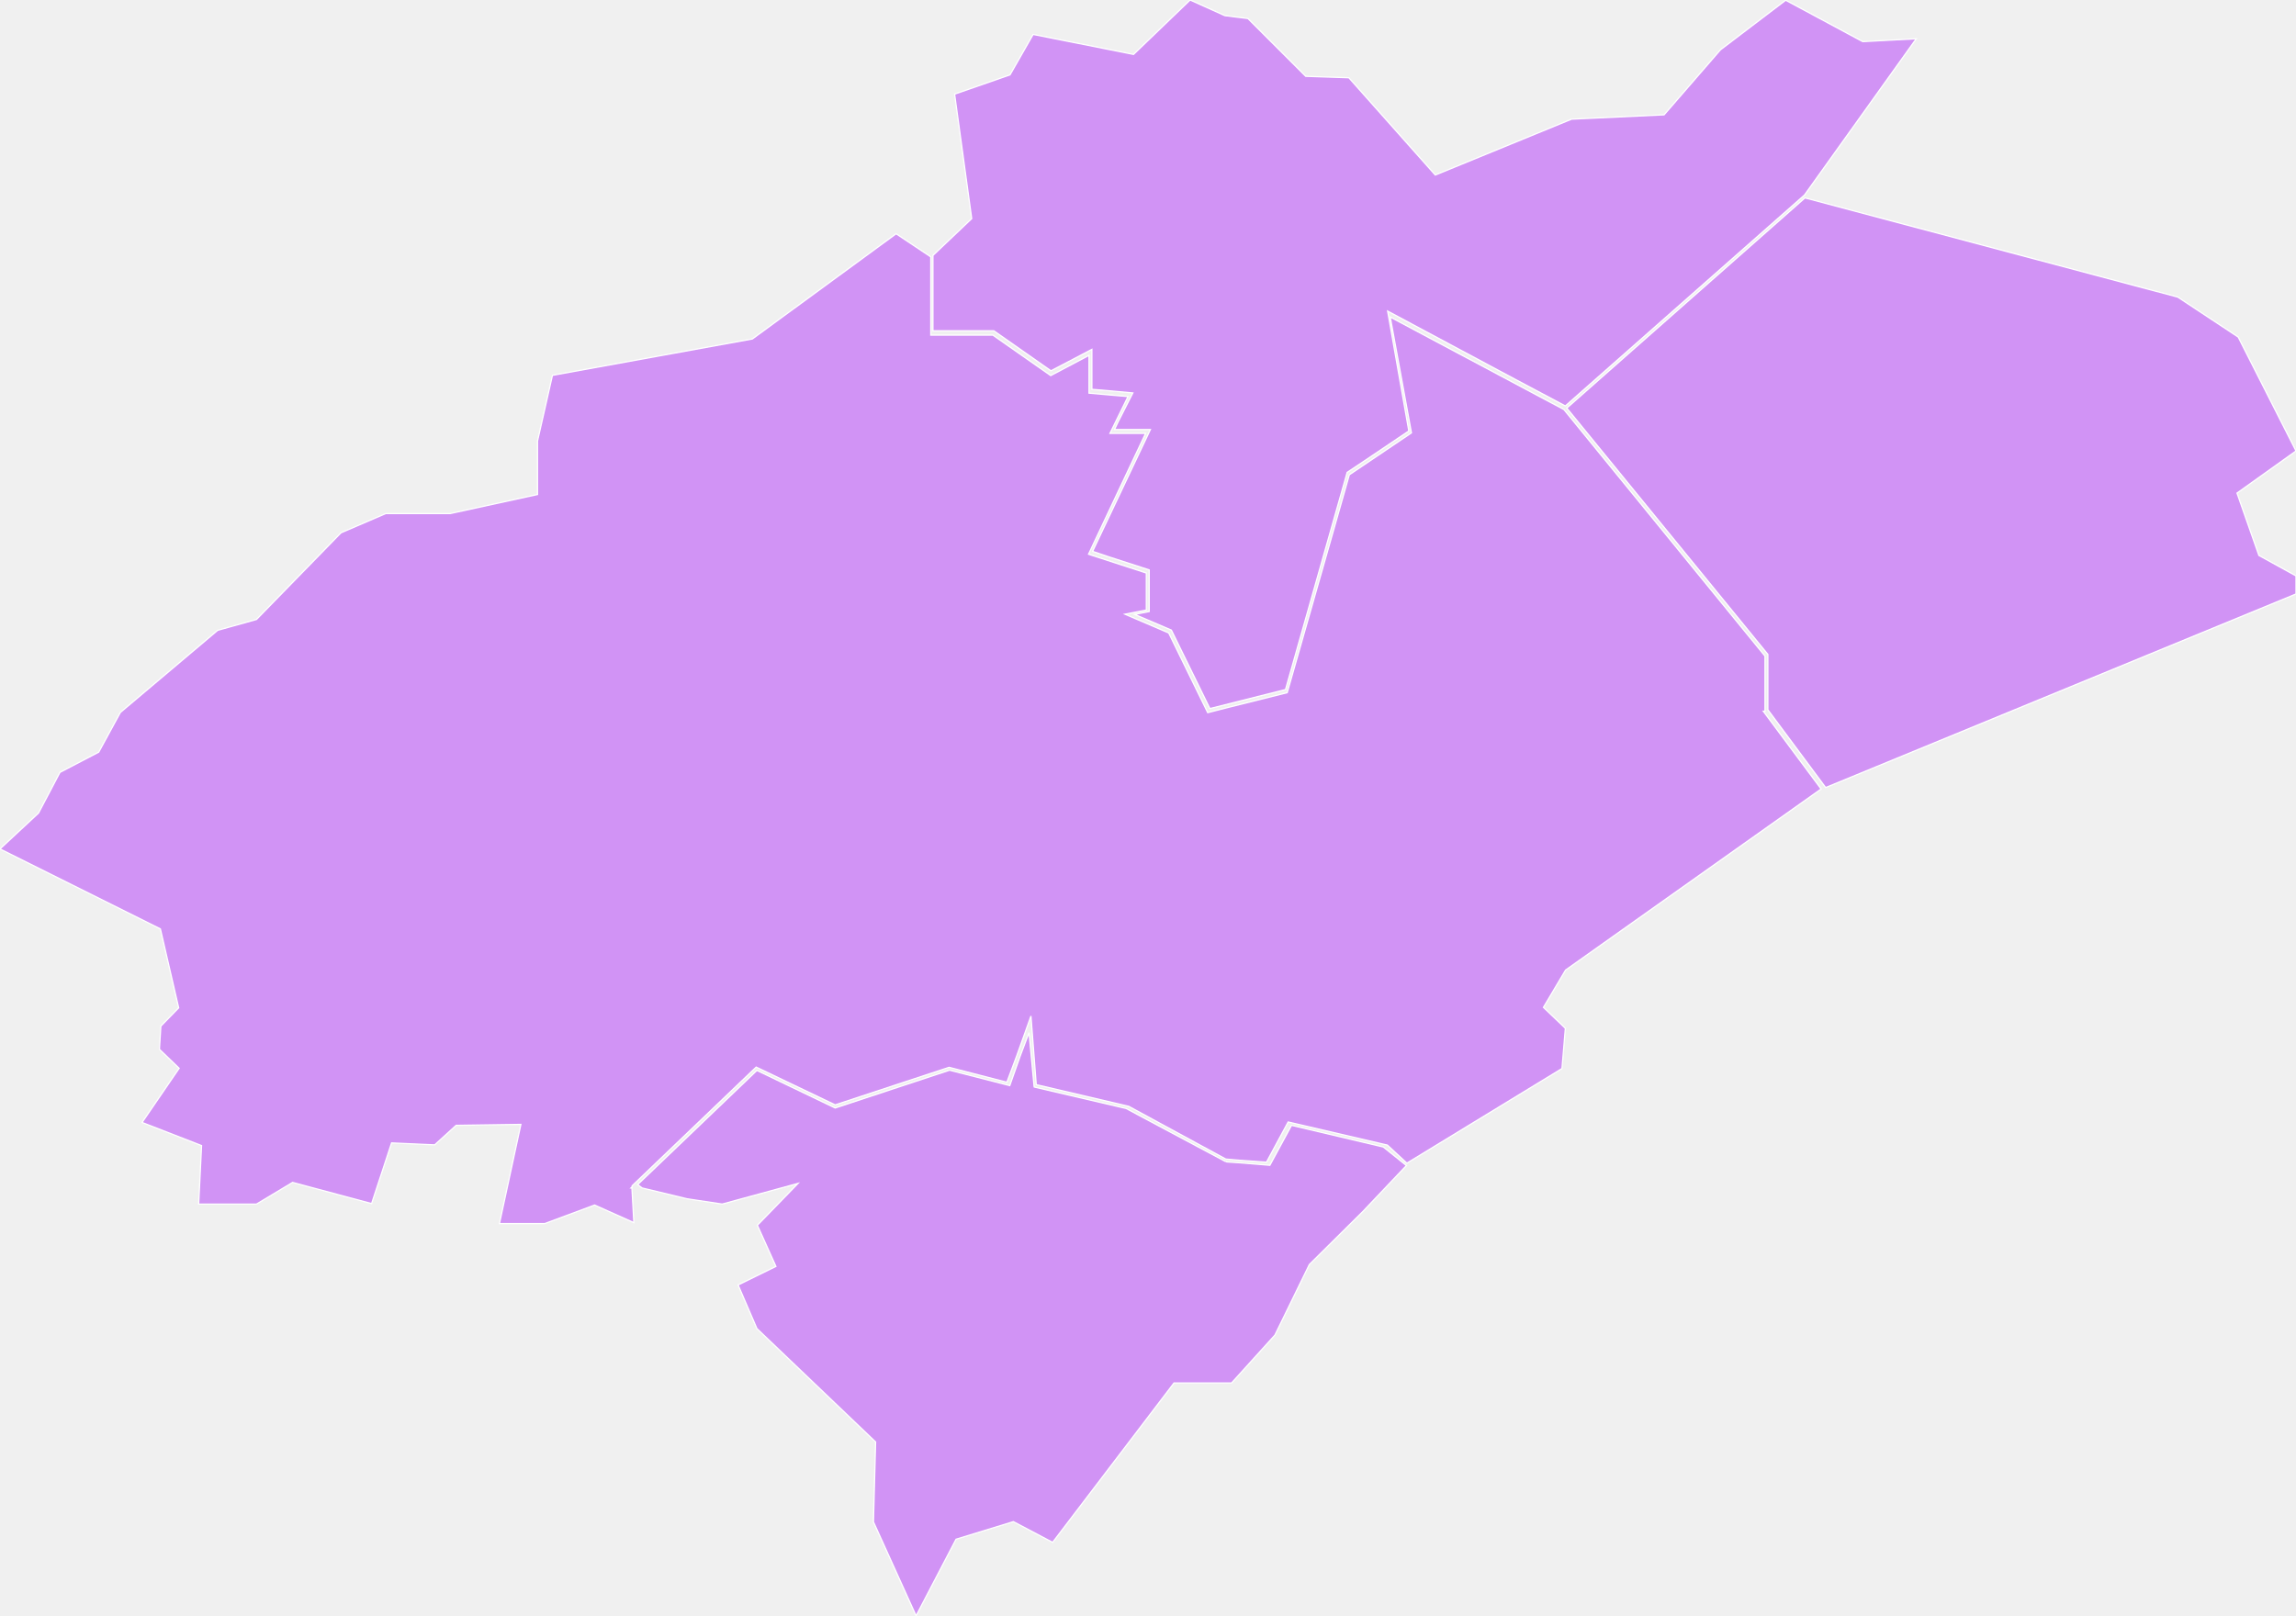
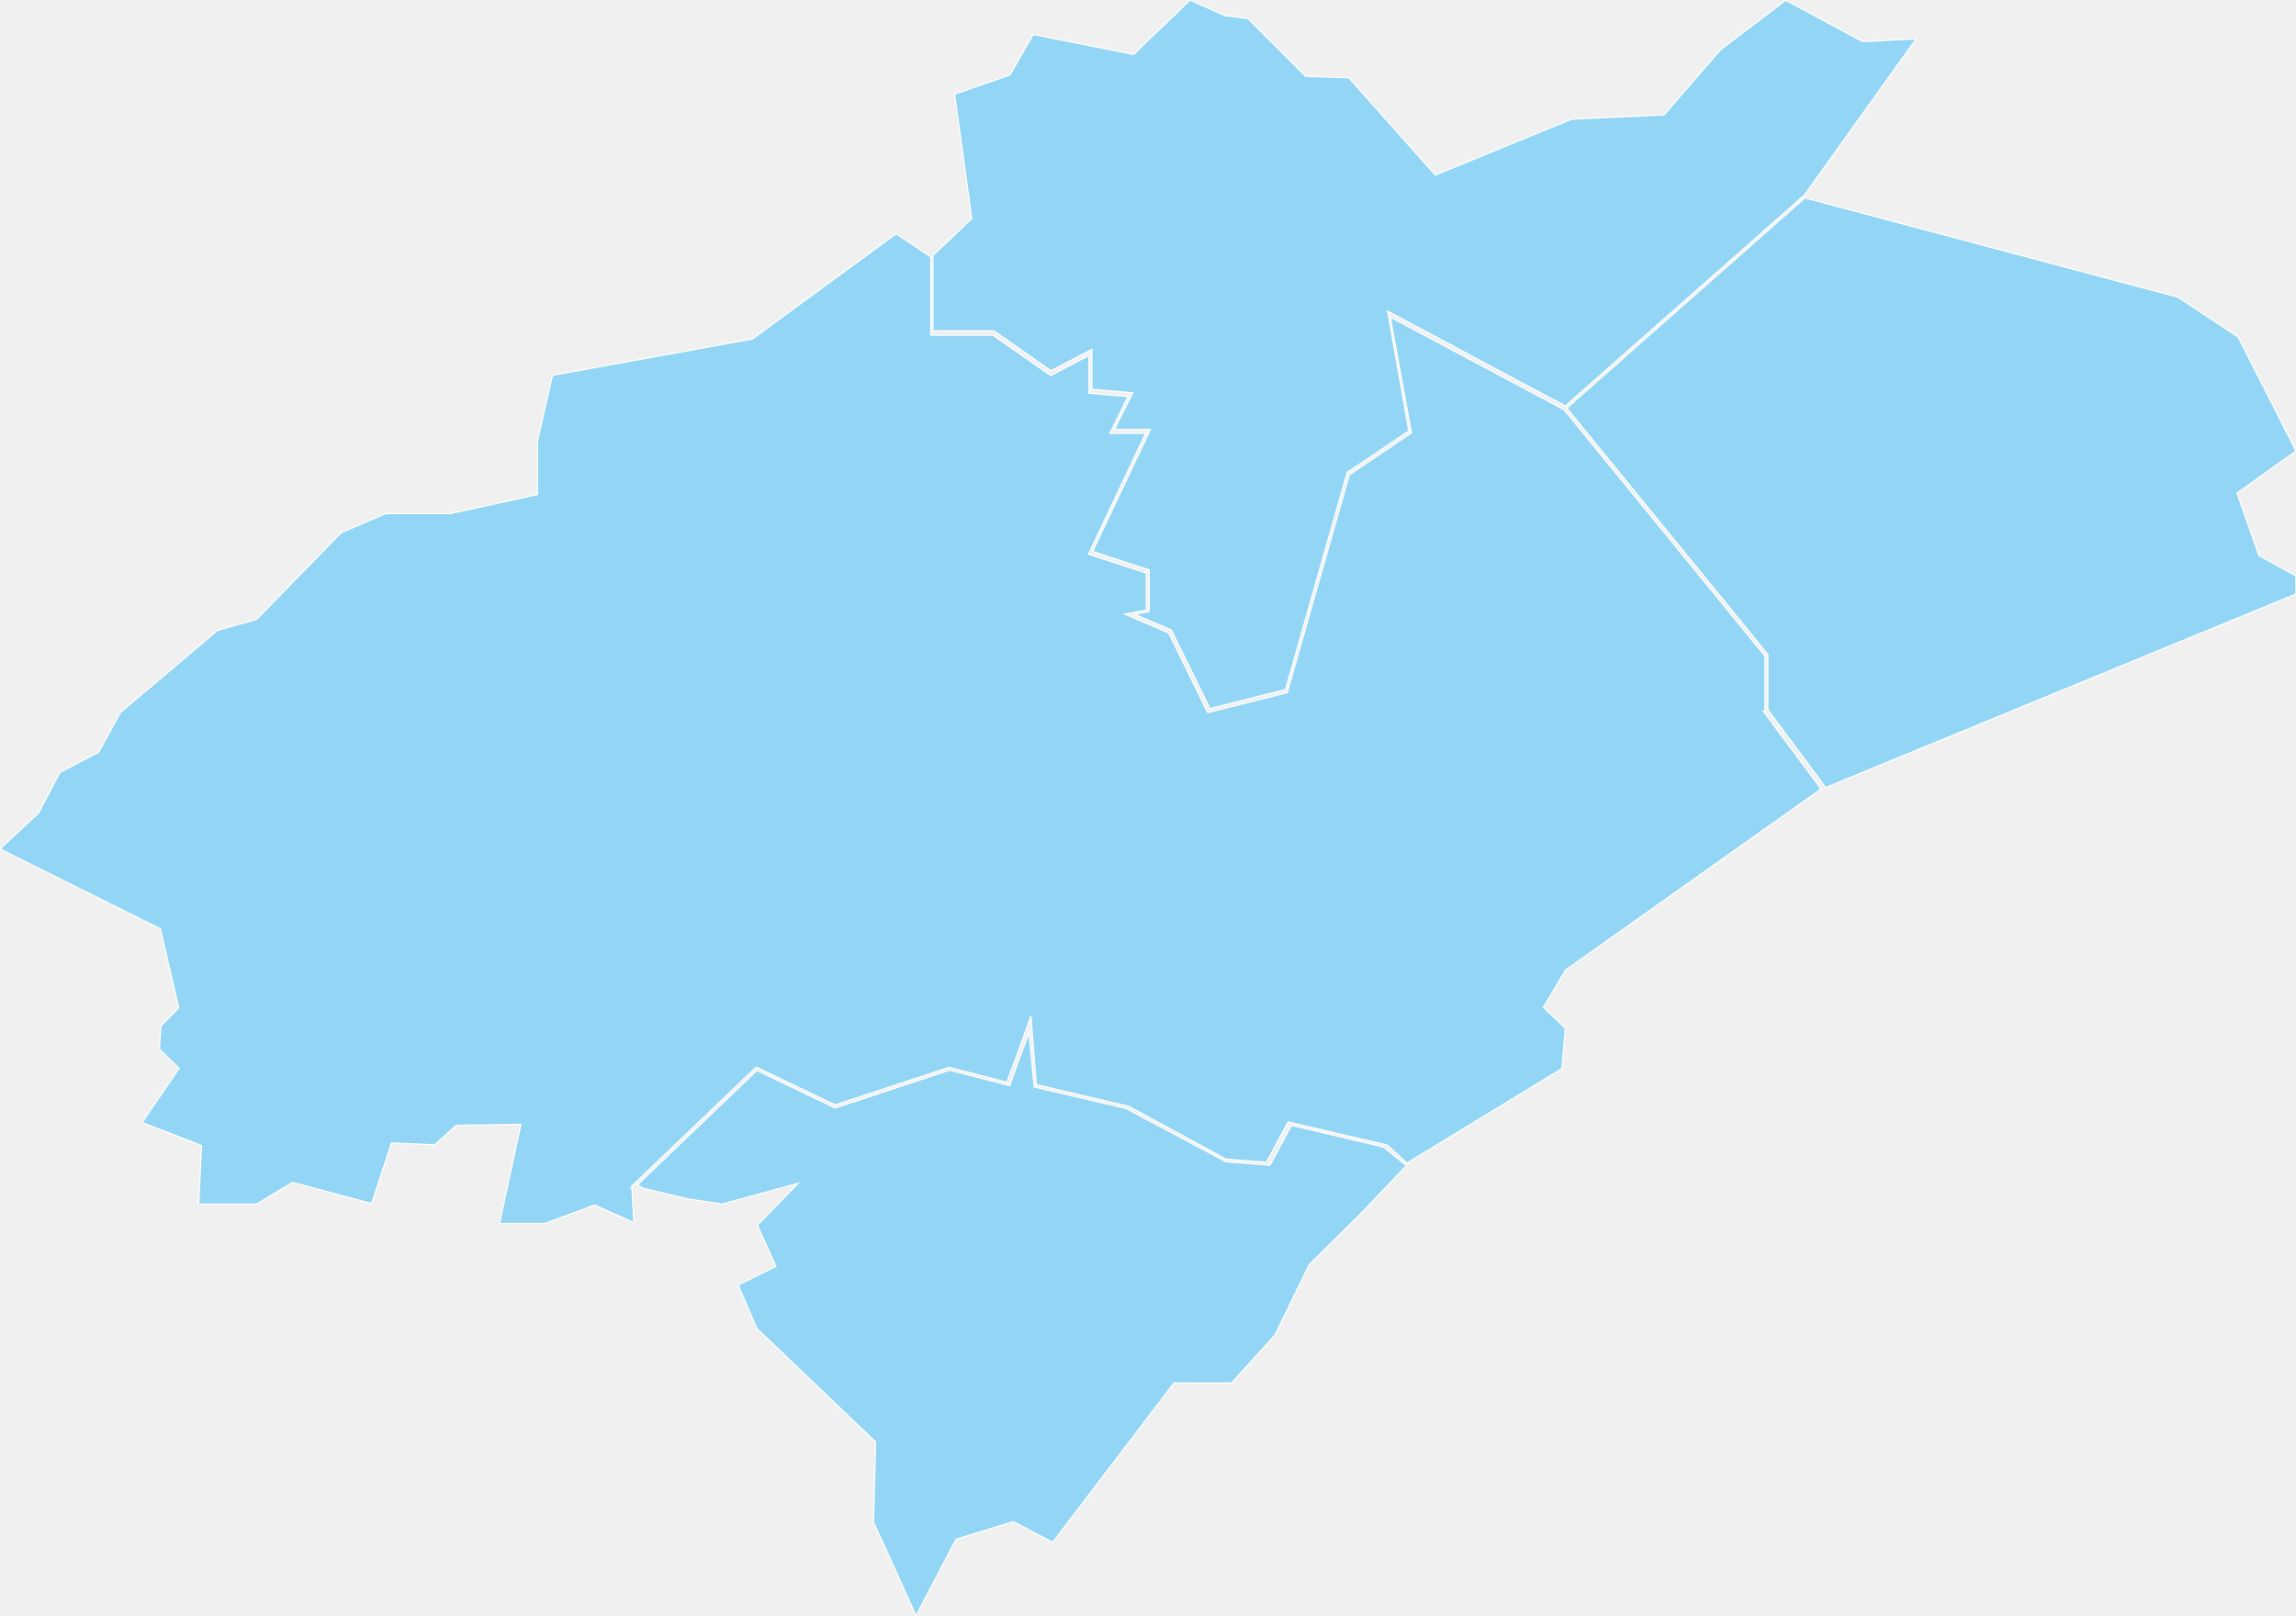
<svg xmlns="http://www.w3.org/2000/svg" id="regiao_08" data-name="regiao 08" viewBox="0 0 953.4 671.1">
  <style>
        .bairro {
-             fill: #d193f5; /* Cor base da Região 08 (roxo claro) */
+             fill: #93d5f5; /* Cor base da Região 08 (roxo claro) */
            stroke: #FFFFFF;
            stroke-width: 0.5;
            transition: fill 0.2s ease-in-out;
        }
        .bairro:hover {
            fill: #FFD700 !important; /* Amarelo dourado para hover */
            cursor: pointer;
        }
        .bairro.selecionado {
            fill: #E44D26 !important; /* Laranja para o item clicado/selecionado */
        }
    </style>
  <g id="conceicao_de_macabu" class="bairro">
    <path d="M486.4,261.7l16,32.6,31.4-7.9,25.6-90.2,7.2-4.8L585,179l-8.8-49.8h0l52.9,28.3L650,168.6,749.3,81l46.4-64.9-22.2,1.2L741.5.1,714.4,20.7,691,47.7l-38.4,1.8L596,72.7,560.1,32.3l-17.9-.6-24-24-9.6-1.2L494.2,0,470.7,22.6,429,14.3l-9.6,16.8-23,8,7.1,51.7-16.1,15.3v31.3h25.3L436.4,154l4.8-2.5,12.2-6.4h0v16.6l5,.4,12,1.1h0l-6.2,12.2-1.4,3h14.9l-24,50.6,6.2,2.1,17.3,5.6h0V254h0l-6,1.2Z" />
  </g>
  <g id="carapebus" class="bairro">
    <path d="M928.9,204.8l24.5-17.5-24-47.3-25.1-16.6L749.5,82.2l-98.9,87.3,83.5,102.3v23l24,32.3,195.3-80.4v-7.5L938,230.7Z" />
  </g>
  <g id="macae" class="bairro">
    <path d="M732.9,295.4V272.5L649.4,170.1l-72.1-38.4,8.8,48.1h0l-25.8,17.4-6.6,23.2-19.2,67.3-24.8,6.2-8.2,2.1-16.2-33.1-5.8-2.5-12.4-5.3h0l6.7-1.3,2.2-.4V238l-24-7.8h0L475.7,180H460.9l7.5-15.3-4.8-.4-11.4-1h0V147.6L436.3,156l-24-16.8H386.5V106.7l-14.4-9.6-59.7,43.7-83,15.1-6.2,27.3v22.2L187,213.3H160.2l-18.6,8-35.1,36-16.1,4.5L50,295.9l-9,16.5-16.1,8.4L16,337.7,0,352.6l66.6,33.2,7.6,32.8-7.4,7.6-.6,9.6,8.2,7.9L59,466.2l24.7,9.6-1.2,24.3h24l15-9,32.8,8.8,8.3-25.2,17.9.8,8.9-8.1,26.9-.4-8.9,41.2h18.8l20.7-7.7,16.3,7.3-.8-14.4H262l.5-.5v-.4L314,443.2l32.8,15.7,47.3-15.6,24,6.2,4.1-11,5.9-16.5,2.2,28.5,38.4,9L509,481.4l5.8.5,11.1.8,9-16.7,41.2,9.6,8.1,7.5,64.4-39.3,1.4-16.7-9.1-8.7,9.2-15.5,106.1-75.2-24-32.3Z" />
  </g>
  <g id="rio_das_ostras" class="bairro">
    <polygon points="509.2 482.4 508.8 482.4 467.6 460.4 429.5 451.5 429.5 451.4 429.4 451.3 427.3 428.9 423.6 438.7 419.3 450.9 394.3 444.5 346.8 460.2 314.3 444.6 264.8 492 266.6 493.4 285.3 497.9 299.9 500.1 331.4 491.5 314.5 508.9 322.2 526 306.5 533.7 314.3 551.8 363.6 598.9 362.7 632.1 380.4 671.1 397 639.3 420.8 632 437.1 640.6 487.5 574.4 511.4 574.4 529.4 554.5 543.7 525.2 565.9 503.2 584 484.1 574.4 476.4 536.3 467.4 527.3 484 515.3 483 509.4 482.6 509.2 482.4" />
  </g>
</svg>
